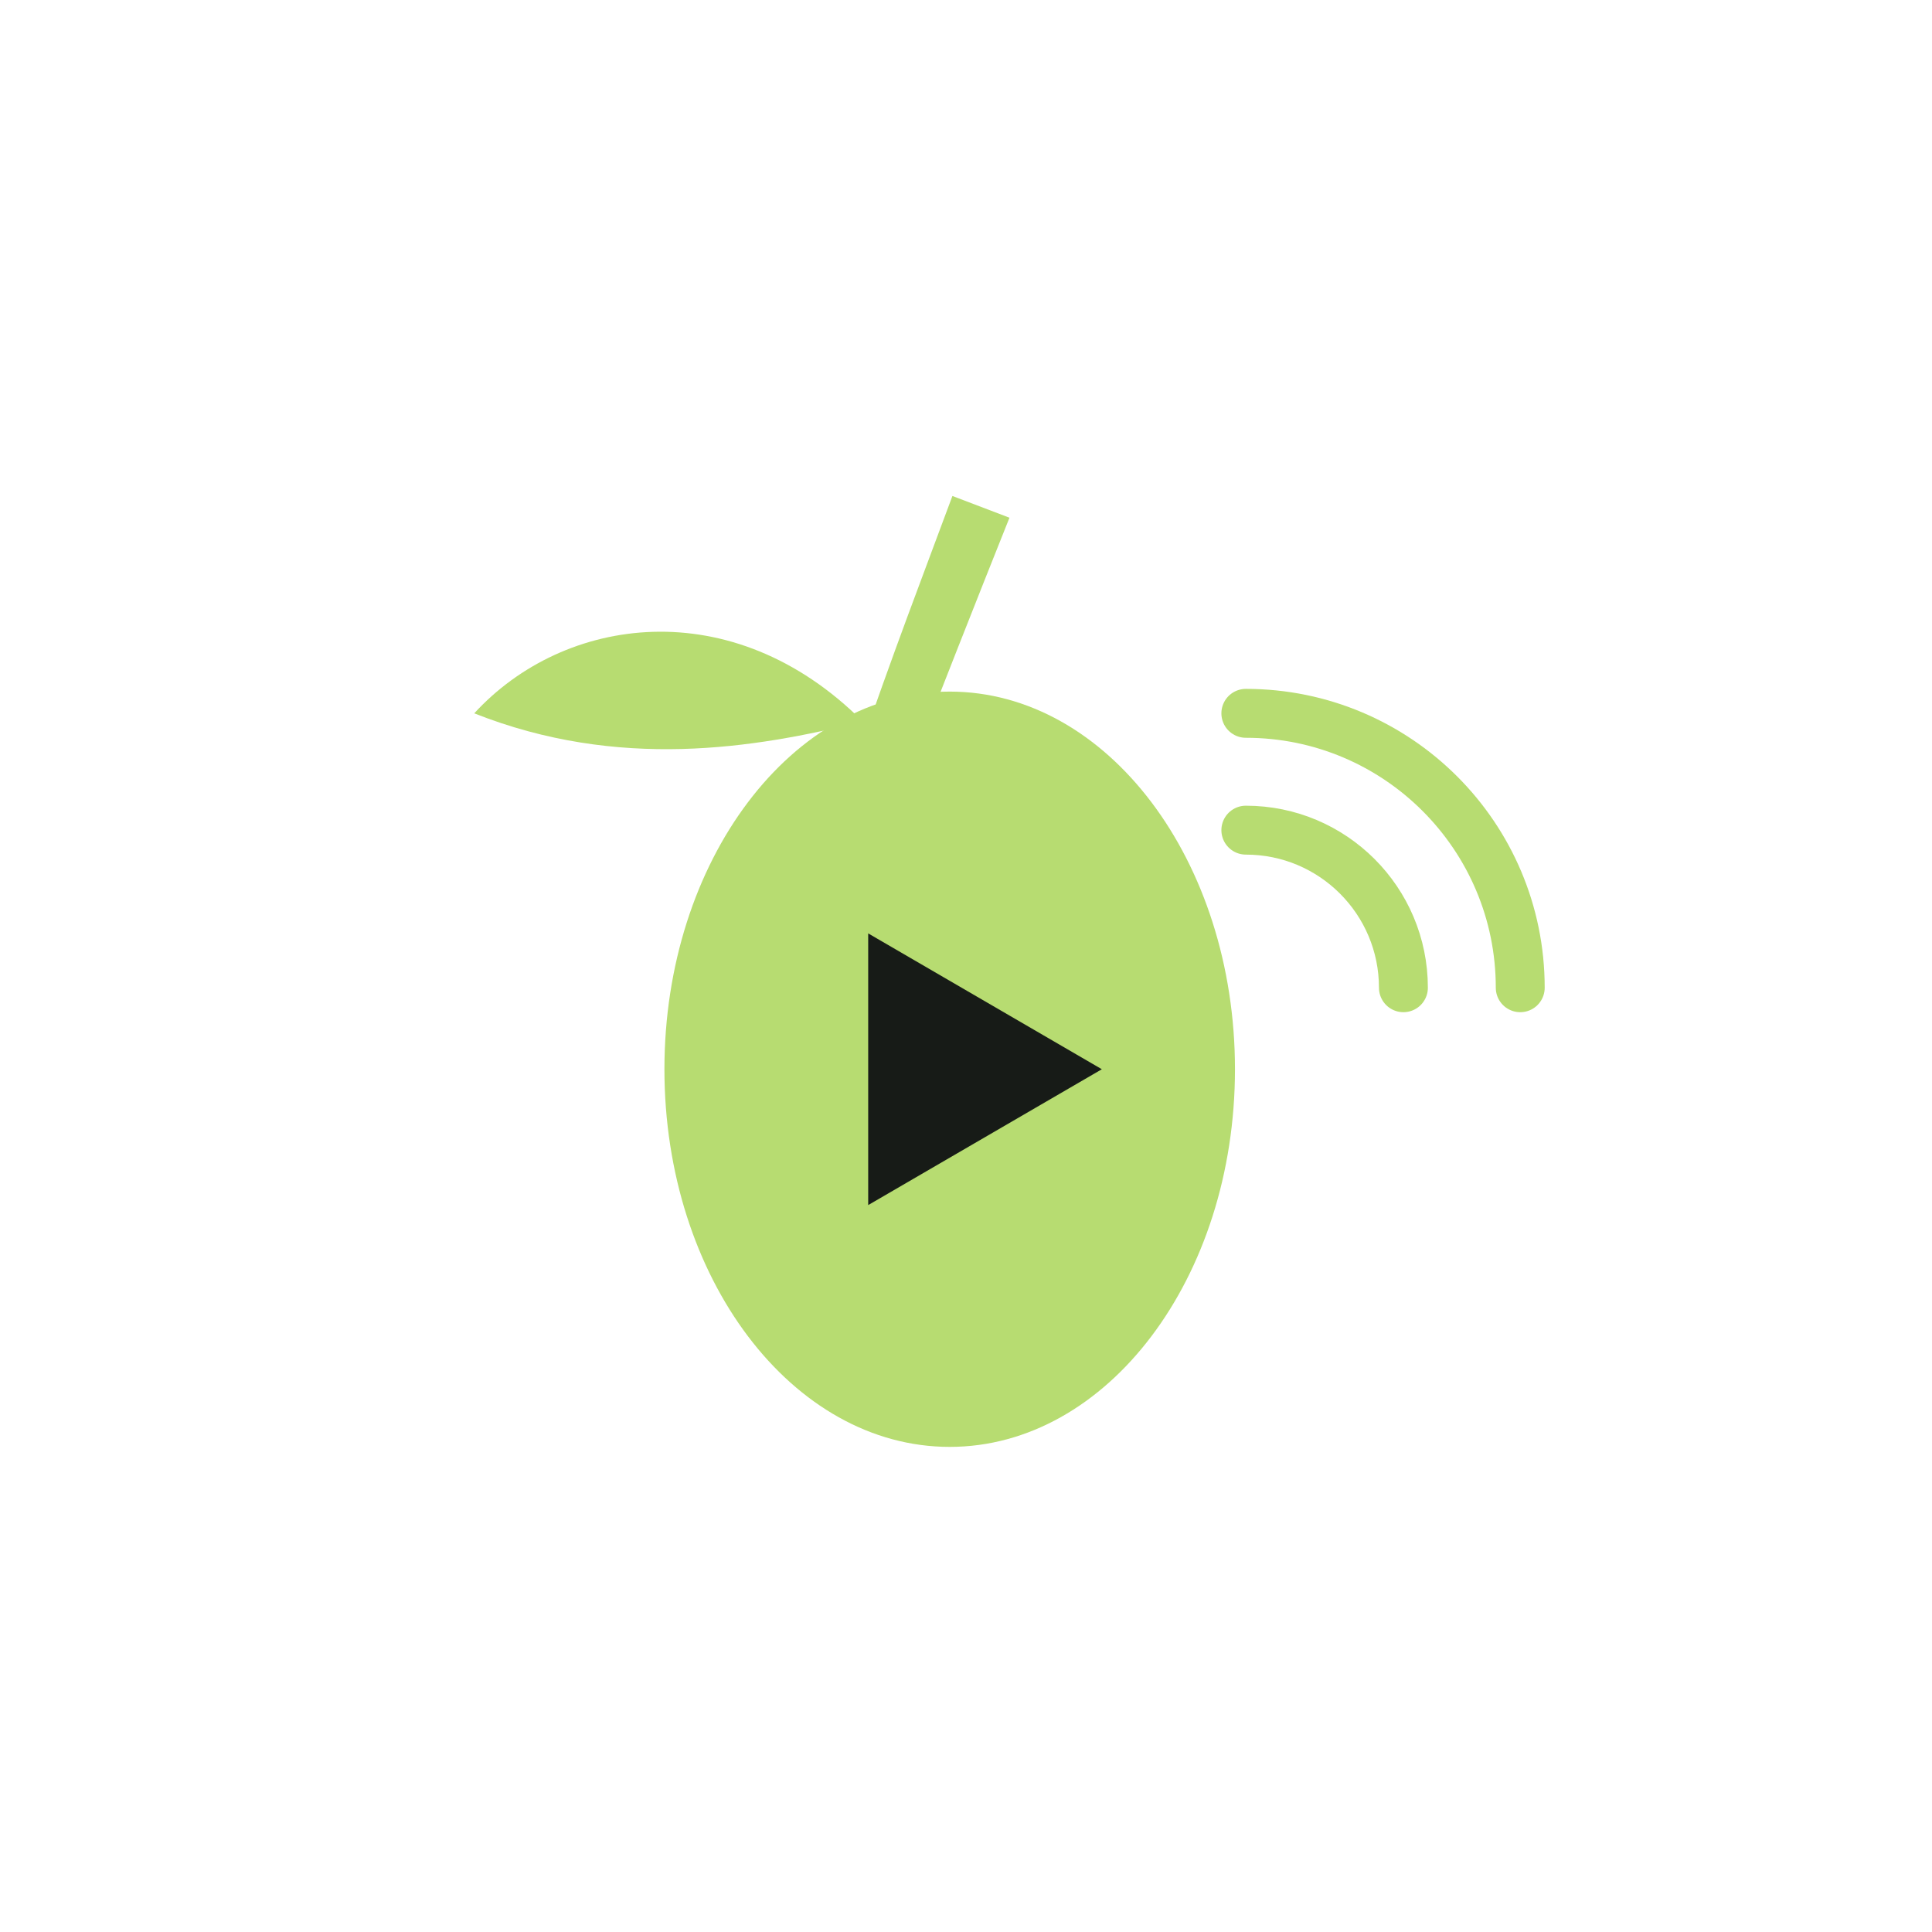
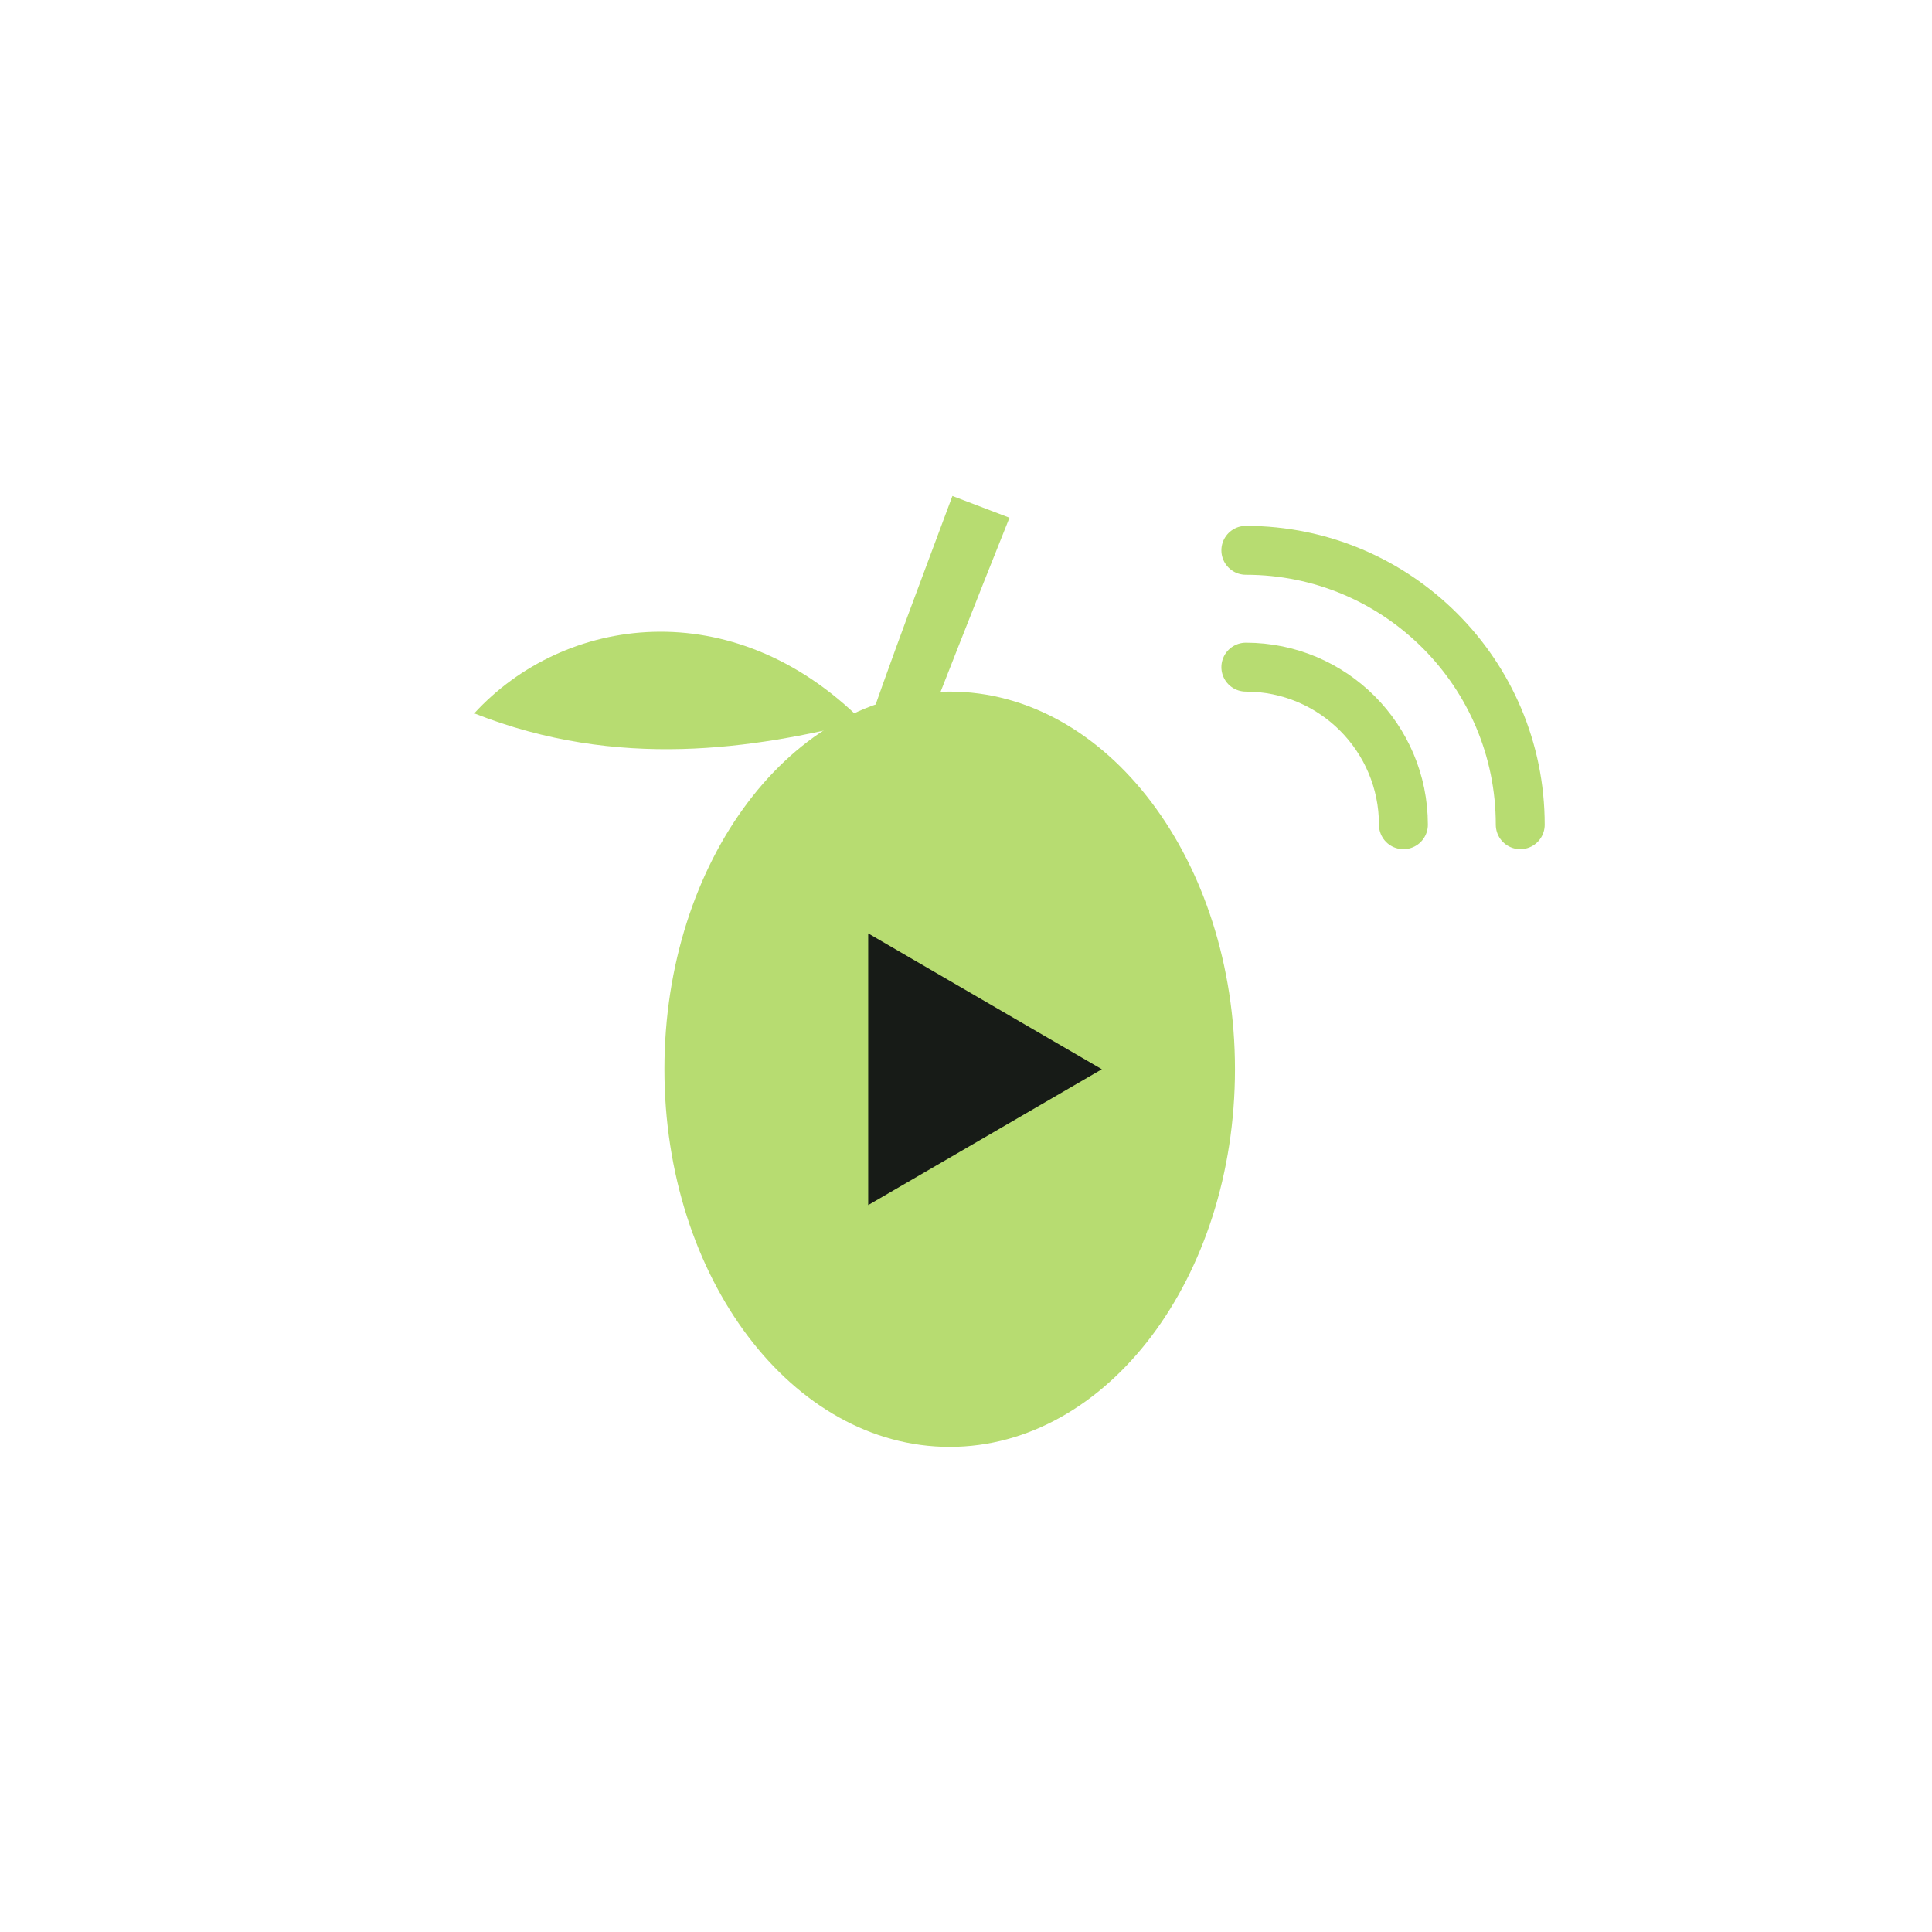
<svg xmlns="http://www.w3.org/2000/svg" viewBox="0 0 512 512">
  <g transform="translate(71.68 71.68) scale(.72)">
    <g fill="#b7dc71">
      <ellipse cx="250" cy="294" rx="105" ry="139" />
      <path d="M218 166c-48-48-110-39-143-3 53 21 103 13 143 3Z" />
      <path d="M215 182c14-41 26-72 36-99l21 8c-12 30-25 63-39 99Z" />
    </g>
    <path d="M220 244 220 344 306 294Z" fill="#171b17" />
-     <g fill="none" stroke="#b7dc71" stroke-linecap="round" stroke-width="18">
+     <g transform="translate(0 -60)" fill="none" stroke="#b7dc71" stroke-linecap="round" stroke-width="18">
      <path d="M359 206a58 58 0 0 1 58 58" />
      <path d="M359 163a101 101 0 0 1 101 101" />
    </g>
  </g>
</svg>
